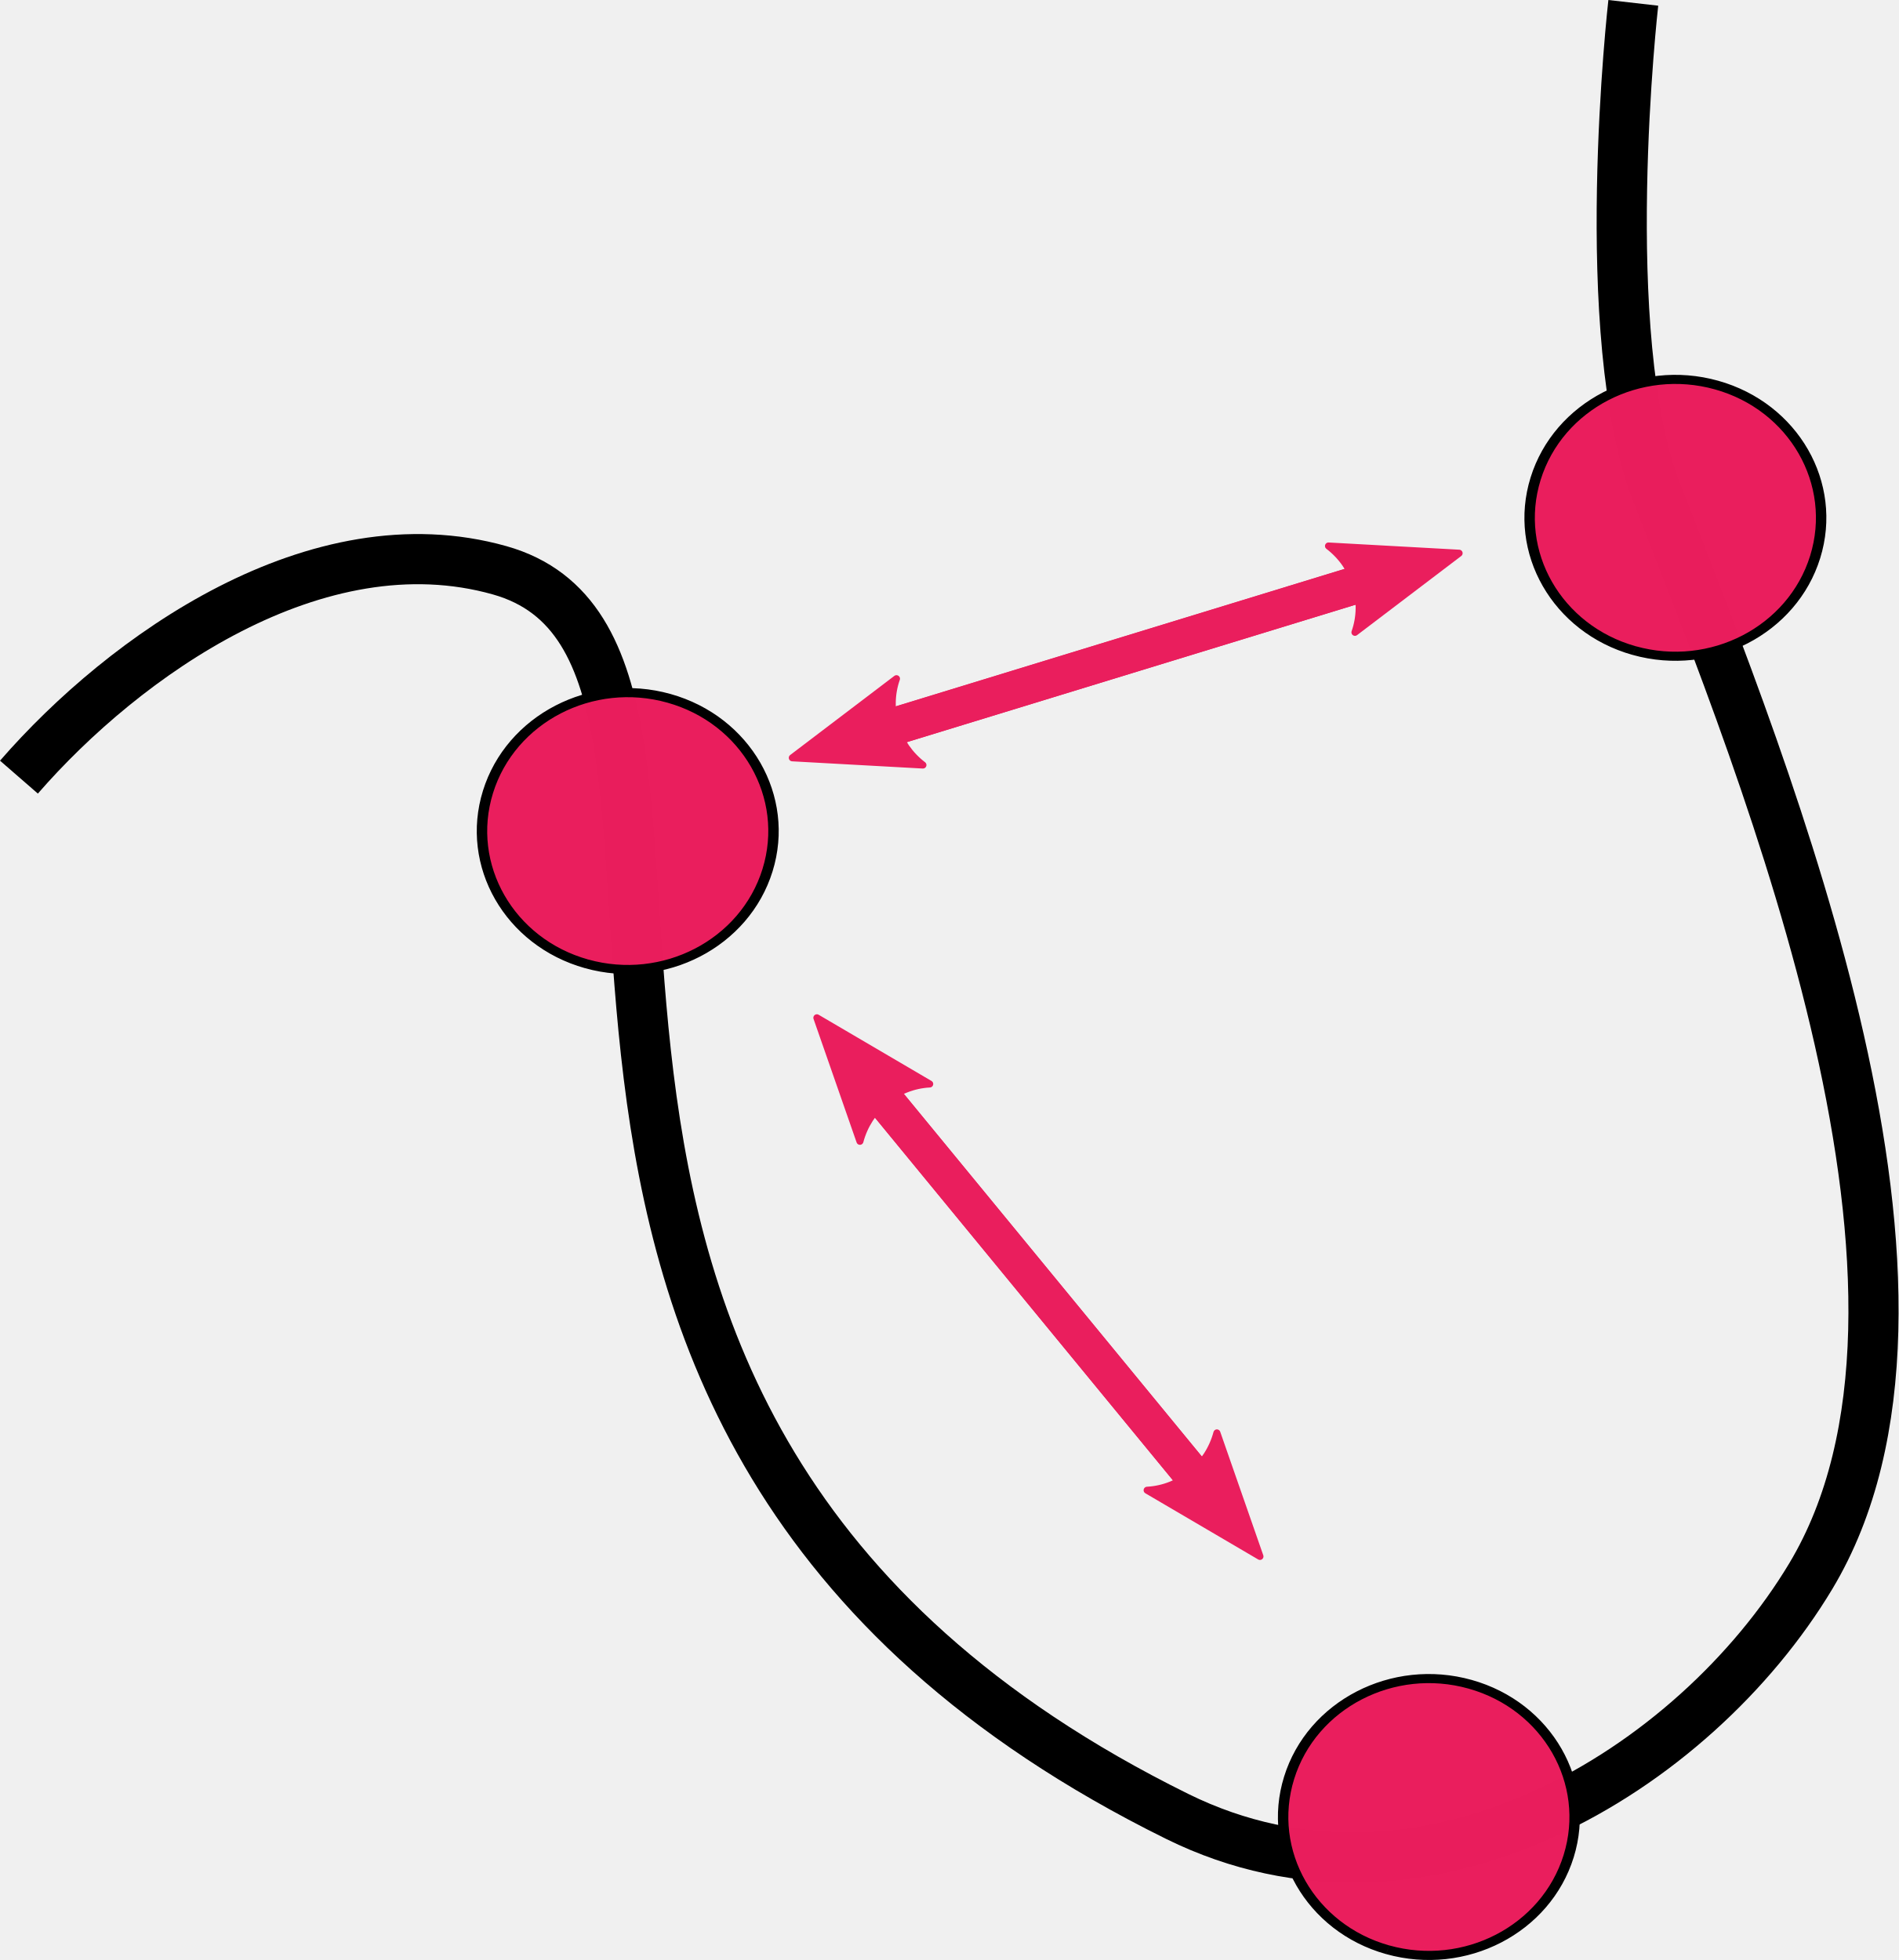
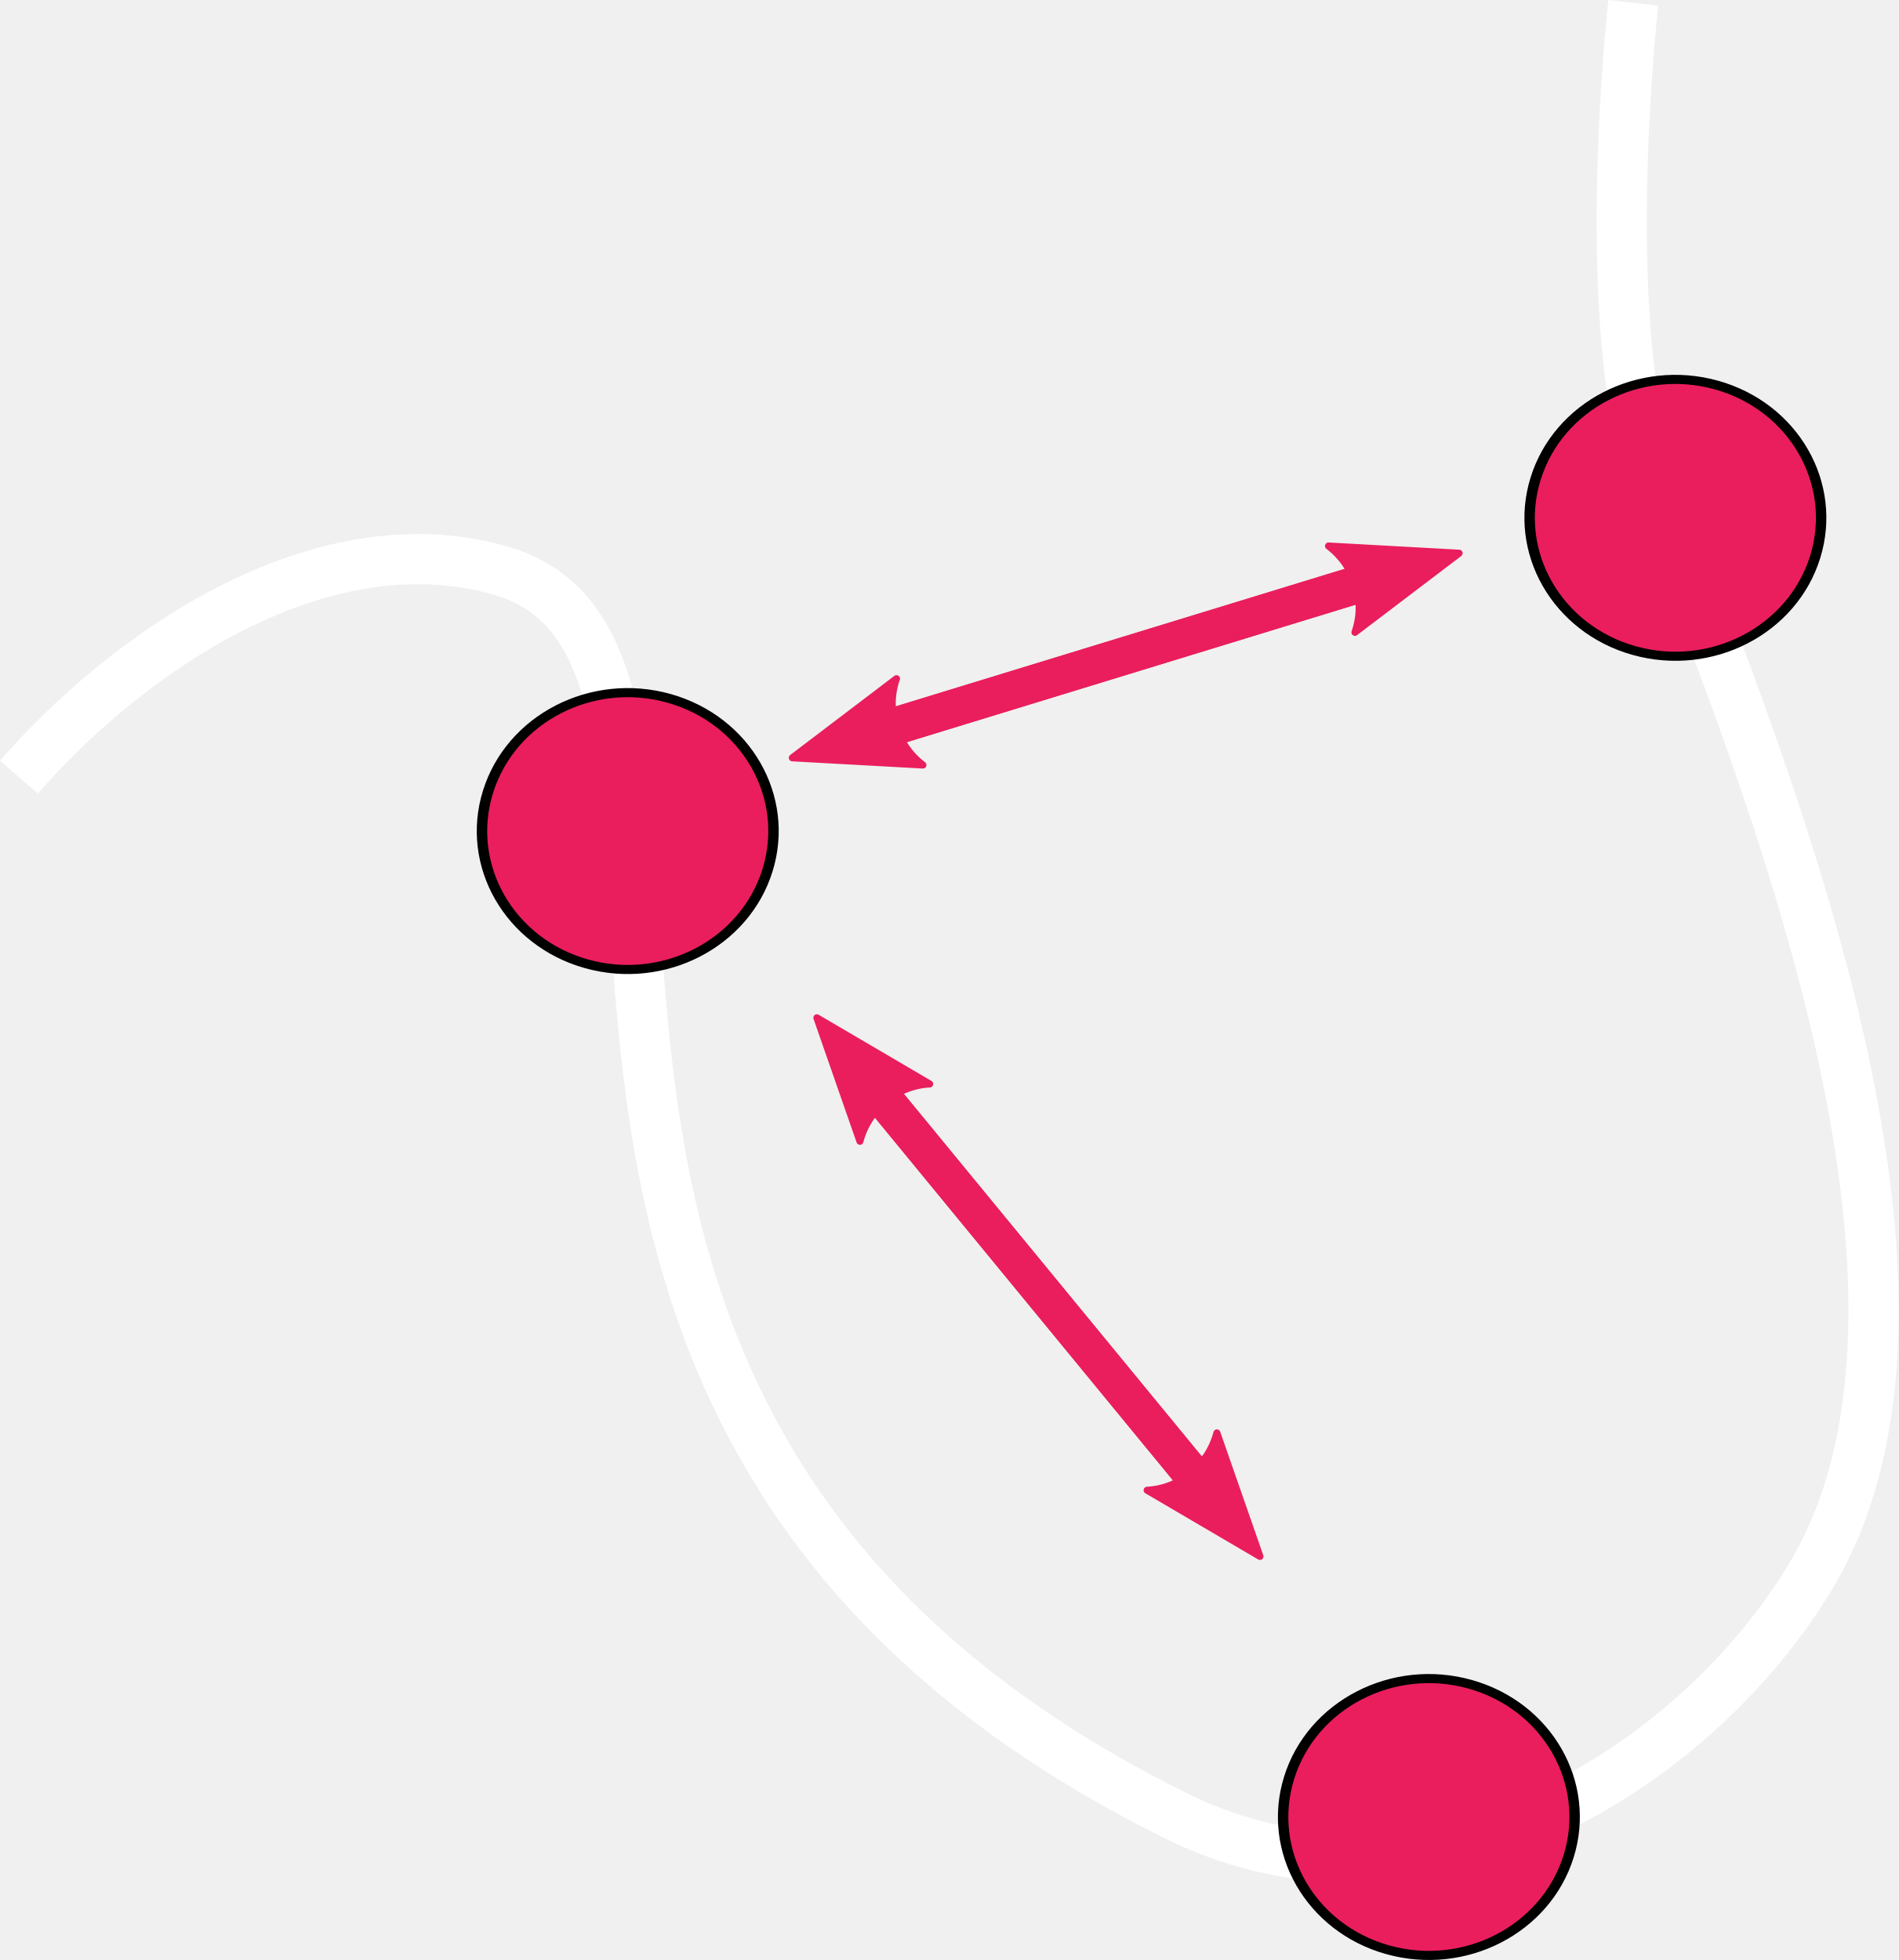
- <svg xmlns="http://www.w3.org/2000/svg" width="48.917mm" height="50.494mm" viewBox="0 0 48.917 50.494" version="1.1" id="svg8">
+ <svg xmlns="http://www.w3.org/2000/svg" id="svg8" version="1.1" viewBox="0 0 48.917 50.494" height="50.494mm" width="48.917mm">
  <defs id="defs2">
-     <marker style="overflow:visible" id="marker1371" refX="0" refY="0" orient="auto">
-       <path transform="matrix(0.3,0,0,0.3,-0.69,0)" d="M 8.719,4.034 -2.207,0.016 8.719,-4.002 c -1.745,2.372 -1.735,5.617 -6e-7,8.035 z" style="fill:#ea1e5d;fill-opacity:1;fill-rule:evenodd;stroke:#ea1e5d;stroke-width:0.625;stroke-linejoin:round;stroke-opacity:1" id="path1369" />
+     <marker orient="auto" refY="0" refX="0" id="marker1371" style="overflow:visible">
+       <path id="path1369" style="fill:#ea1e5d;fill-opacity:1;fill-rule:evenodd;stroke:#ea1e5d;stroke-width:0.625;stroke-linejoin:round;stroke-opacity:1" d="M 8.719,4.034 -2.207,0.016 8.719,-4.002 c -1.745,2.372 -1.735,5.617 -6e-7,8.035 z" transform="matrix(0.3,0,0,0.3,-0.69,0)" />
    </marker>
-     <marker orient="auto" refY="0" refX="0" id="Arrow2Sstart" style="overflow:visible">
-       <path id="path955" style="fill:#ea1e5d;fill-opacity:1;fill-rule:evenodd;stroke:#ea1e5d;stroke-width:0.625;stroke-linejoin:round;stroke-opacity:1" d="M 8.719,4.034 -2.207,0.016 8.719,-4.002 c -1.745,2.372 -1.735,5.617 -6e-7,8.035 z" transform="matrix(0.3,0,0,0.3,-0.69,0)" />
+     <marker style="overflow:visible" id="Arrow2Sstart" refX="0" refY="0" orient="auto">
+       <path transform="matrix(0.3,0,0,0.3,-0.69,0)" d="M 8.719,4.034 -2.207,0.016 8.719,-4.002 c -1.745,2.372 -1.735,5.617 -6e-7,8.035 z" style="fill:#ea1e5d;fill-opacity:1;fill-rule:evenodd;stroke:#ea1e5d;stroke-width:0.625;stroke-linejoin:round;stroke-opacity:1" id="path955" />
    </marker>
-     <marker orient="auto" refY="0" refX="0" id="Arrow1Mstart" style="overflow:visible">
-       <path id="path931" d="M 0,0 5,-5 -12.5,0 5,5 Z" style="fill:#ea1e5d;fill-opacity:1;fill-rule:evenodd;stroke:#ea1e5d;stroke-width:1pt;stroke-opacity:1" transform="matrix(0.4,0,0,0.4,4,0)" />
+     <marker style="overflow:visible" id="Arrow1Mstart" refX="0" refY="0" orient="auto">
+       <path transform="matrix(0.4,0,0,0.4,4,0)" style="fill:#ea1e5d;fill-opacity:1;fill-rule:evenodd;stroke:#ea1e5d;stroke-width:1pt;stroke-opacity:1" d="M 0,0 5,-5 -12.5,0 5,5 Z" id="path931" />
    </marker>
-     <marker orient="auto" refY="0" refX="0" id="TriangleOutL" style="overflow:visible">
-       <path id="path1067" d="M 5.77,0 -2.88,5 V -5 Z" style="fill:#ea1e5d;fill-opacity:1;fill-rule:evenodd;stroke:#ea1e5d;stroke-width:1pt;stroke-opacity:1" transform="scale(0.8)" />
+     <marker style="overflow:visible" id="TriangleOutL" refX="0" refY="0" orient="auto">
+       <path transform="scale(0.8)" style="fill:#ea1e5d;fill-opacity:1;fill-rule:evenodd;stroke:#ea1e5d;stroke-width:1pt;stroke-opacity:1" d="M 5.77,0 -2.88,5 V -5 Z" id="path1067" />
    </marker>
-     <marker style="overflow:visible" id="marker5605" refX="0" refY="0" orient="auto">
-       <path transform="matrix(-0.2,0,0,-0.2,-1.2,0)" style="fill:#818181;fill-opacity:1;fill-rule:evenodd;stroke:#818181;stroke-width:1pt;stroke-opacity:1" d="M 0,0 5,-5 -12.5,0 5,5 Z" id="path5603" />
+     <marker orient="auto" refY="0" refX="0" id="marker5605" style="overflow:visible">
+       <path id="path5603" d="M 0,0 5,-5 -12.5,0 5,5 Z" style="fill:#818181;fill-opacity:1;fill-rule:evenodd;stroke:#818181;stroke-width:1pt;stroke-opacity:1" transform="matrix(-0.2,0,0,-0.2,-1.2,0)" />
    </marker>
-     <marker orient="auto" refY="0" refX="0" id="Arrow1Mend" style="overflow:visible">
-       <path id="path4553" d="M 0,0 5,-5 -12.5,0 5,5 Z" style="fill:#000000;fill-opacity:1;fill-rule:evenodd;stroke:#000000;stroke-width:1pt;stroke-opacity:1" transform="matrix(-0.4,0,0,-0.4,-4,0)" />
+     <marker style="overflow:visible" id="Arrow1Mend" refX="0" refY="0" orient="auto">
+       <path transform="matrix(-0.4,0,0,-0.4,-4,0)" style="fill:#000000;fill-opacity:1;fill-rule:evenodd;stroke:#000000;stroke-width:1pt;stroke-opacity:1" d="M 0,0 5,-5 -12.5,0 5,5 Z" id="path4553" />
    </marker>
-     <marker orient="auto" refY="0" refX="0" id="Arrow2Lend" style="overflow:visible">
-       <path id="path4565" style="fill:#000000;fill-opacity:1;fill-rule:evenodd;stroke:#000000;stroke-width:0.625;stroke-linejoin:round;stroke-opacity:1" d="M 8.719,4.034 -2.207,0.016 8.719,-4.002 c -1.745,2.372 -1.735,5.617 -6e-7,8.035 z" transform="matrix(-1.1,0,0,-1.1,-1.1,0)" />
+     <marker style="overflow:visible" id="Arrow2Lend" refX="0" refY="0" orient="auto">
+       <path transform="matrix(-1.1,0,0,-1.1,-1.1,0)" d="M 8.719,4.034 -2.207,0.016 8.719,-4.002 c -1.745,2.372 -1.735,5.617 -6e-7,8.035 z" style="fill:#000000;fill-opacity:1;fill-rule:evenodd;stroke:#000000;stroke-width:0.625;stroke-linejoin:round;stroke-opacity:1" id="path4565" />
    </marker>
-     <marker orient="auto" refY="0" refX="0" id="Arrow1Lend" style="overflow:visible">
-       <path id="path4547" d="M 0,0 5,-5 -12.5,0 5,5 Z" style="fill:#000000;fill-opacity:1;fill-rule:evenodd;stroke:#000000;stroke-width:1pt;stroke-opacity:1" transform="matrix(-0.8,0,0,-0.8,-10,0)" />
+     <marker style="overflow:visible" id="Arrow1Lend" refX="0" refY="0" orient="auto">
+       <path transform="matrix(-0.8,0,0,-0.8,-10,0)" style="fill:#000000;fill-opacity:1;fill-rule:evenodd;stroke:#000000;stroke-width:1pt;stroke-opacity:1" d="M 0,0 5,-5 -12.5,0 5,5 Z" id="path4547" />
    </marker>
  </defs>
-   <g id="layer1" transform="translate(-5.03706,-40.84549)">
-     <path style="fill:none;fill-rule:evenodd;stroke:#000000;stroke-width:1.292;stroke-linecap:butt;stroke-linejoin:miter;stroke-miterlimit:4;stroke-dasharray:none;stroke-opacity:1" d="M 5.525,60.866 C 8.239,57.744 13.198,54.208 17.91,55.538 25.645,57.722 14.586,77.385 35.363,87.641 41.706,90.772 48.69,86.435 51.682,81.453 55.988,74.28 50.657,61.074 47.715,53.54 46.135,49.493 47.111,40.919 47.111,40.919" id="path4489" />
-     <g transform="matrix(0.8745127,0,0,0.7632717,-24.24269,19.48228)" id="g57">
-       <path style="opacity:1;fill:#ea1e5d;fill-opacity:0.995;stroke:#000000;stroke-width:0.307;stroke-linejoin:round;stroke-miterlimit:4;stroke-dasharray:none;stroke-dashoffset:0;stroke-opacity:1" id="path55" d="m 50.758,60.52 a 4.292,4.671 0 0 1 -2.903,-5.801 4.292,4.671 0 0 1 5.331,-3.16 4.292,4.671 0 0 1 2.904,5.801 4.292,4.671 0 0 1 -5.331,3.16" />
+   <g transform="translate(-5.03706,-40.84549)" id="layer1">
+     <path id="path4489" d="M 5.525,60.866 C 8.239,57.744 13.198,54.208 17.91,55.538 25.645,57.722 14.586,77.385 35.363,87.641 41.706,90.772 48.69,86.435 51.682,81.453 55.988,74.28 50.657,61.074 47.715,53.54 46.135,49.493 47.111,40.919 47.111,40.919" style="fill:none;fill-rule:evenodd;stroke:#ffffff;stroke-width:1.292;stroke-linecap:butt;stroke-linejoin:miter;stroke-miterlimit:4;stroke-dasharray:none;stroke-opacity:1" />
+     <g id="g57" transform="matrix(0.8745127,0,0,0.7632717,-24.24269,19.48228)">
+       <path d="m 50.758,60.52 a 4.292,4.671 0 0 1 -2.903,-5.801 4.292,4.671 0 0 1 5.331,-3.16 4.292,4.671 0 0 1 2.904,5.801 4.292,4.671 0 0 1 -5.331,3.16" id="path55" style="opacity:1;fill:#ea1e5d;fill-opacity:0.995;stroke:#000000;stroke-width:0.307;stroke-linejoin:round;stroke-miterlimit:4;stroke-dasharray:none;stroke-dashoffset:0;stroke-opacity:1" />
    </g>
-     <g id="g83" transform="matrix(0.8745127,0,0,0.7632717,2.744806,11.41249)">
-       <path d="m 50.758,60.52 a 4.292,4.671 0 0 1 -2.903,-5.801 4.292,4.671 0 0 1 5.331,-3.16 4.292,4.671 0 0 1 2.904,5.801 4.292,4.671 0 0 1 -5.331,3.16" id="path81" style="opacity:1;fill:#ea1e5d;fill-opacity:0.995;stroke:#000000;stroke-width:0.307;stroke-linejoin:round;stroke-miterlimit:4;stroke-dasharray:none;stroke-dashoffset:0;stroke-opacity:1" />
+     <g transform="matrix(0.8745127,0,0,0.7632717,2.744806,11.41249)" id="g83">
+       <path style="opacity:1;fill:#ea1e5d;fill-opacity:0.995;stroke:#000000;stroke-width:0.307;stroke-linejoin:round;stroke-miterlimit:4;stroke-dasharray:none;stroke-dashoffset:0;stroke-opacity:1" id="path81" d="m 50.758,60.52 a 4.292,4.671 0 0 1 -2.903,-5.801 4.292,4.671 0 0 1 5.331,-3.16 4.292,4.671 0 0 1 2.904,5.801 4.292,4.671 0 0 1 -5.331,3.16" />
    </g>
-     <g id="g87" transform="matrix(0.8745127,0,0,0.7632717,-3.605194,44.88228)">
-       <path d="m 50.758,60.52 a 4.292,4.671 0 0 1 -2.903,-5.801 4.292,4.671 0 0 1 5.331,-3.16 4.292,4.671 0 0 1 2.904,5.801 4.292,4.671 0 0 1 -5.331,3.16" id="path85" style="opacity:1;fill:#ea1e5d;fill-opacity:0.995;stroke:#000000;stroke-width:0.307;stroke-linejoin:round;stroke-miterlimit:4;stroke-dasharray:none;stroke-dashoffset:0;stroke-opacity:1" />
+     <g transform="matrix(0.8745127,0,0,0.7632717,-3.605194,44.88228)" id="g87">
+       <path style="opacity:1;fill:#ea1e5d;fill-opacity:0.995;stroke:#000000;stroke-width:0.307;stroke-linejoin:round;stroke-miterlimit:4;stroke-dasharray:none;stroke-dashoffset:0;stroke-opacity:1" id="path85" d="m 50.758,60.52 a 4.292,4.671 0 0 1 -2.903,-5.801 4.292,4.671 0 0 1 5.331,-3.16 4.292,4.671 0 0 1 2.904,5.801 4.292,4.671 0 0 1 -5.331,3.16" />
    </g>
    <g id="g1670">
-       <path id="path89" d="M 26.693,59.982 C 41.378,55.484 41.378,55.484 41.378,55.484" style="fill:#ea1e5d;fill-rule:evenodd;stroke:#ea1e5d;stroke-width:0.965;stroke-linecap:butt;stroke-linejoin:miter;stroke-miterlimit:4;stroke-dasharray:none;stroke-opacity:1;marker-start:url(#Arrow2Sstart)" />
-       <path style="fill:#ea1e5d;fill-rule:evenodd;stroke:#ea1e5d;stroke-width:0.965;stroke-linecap:butt;stroke-linejoin:miter;stroke-miterlimit:4;stroke-dasharray:none;stroke-opacity:1;marker-start:url(#marker1371)" d="M 41.378,55.484 C 26.693,59.982 26.693,59.982 26.693,59.982" id="path1367" />
+       <path style="fill:#ea1e5d;fill-rule:evenodd;stroke:#ea1e5d;stroke-width:0.965;stroke-linecap:butt;stroke-linejoin:miter;stroke-miterlimit:4;stroke-dasharray:none;stroke-opacity:1;marker-start:url(#Arrow2Sstart)" d="M 26.693,59.982 C 41.378,55.484 41.378,55.484 41.378,55.484" id="path89" />
+       <path id="path1367" d="M 41.378,55.484 C 26.693,59.982 26.693,59.982 26.693,59.982" style="fill:#ea1e5d;fill-rule:evenodd;stroke:#ea1e5d;stroke-width:0.965;stroke-linecap:butt;stroke-linejoin:miter;stroke-miterlimit:4;stroke-dasharray:none;stroke-opacity:1;marker-start:url(#marker1371)" />
    </g>
-     <g id="g1688" transform="rotate(-112.379,38.35963,66.62165)">
-       <path style="fill:#ea1e5d;fill-rule:evenodd;stroke:#ea1e5d;stroke-width:0.965;stroke-linecap:butt;stroke-linejoin:miter;stroke-miterlimit:4;stroke-dasharray:none;stroke-opacity:1;marker-start:url(#Arrow2Sstart)" d="M 26.693,59.982 C 41.378,55.484 41.378,55.484 41.378,55.484" id="path1684" />
-       <path id="path1686" d="M 41.378,55.484 C 26.693,59.982 26.693,59.982 26.693,59.982" style="fill:#ea1e5d;fill-rule:evenodd;stroke:#ea1e5d;stroke-width:0.965;stroke-linecap:butt;stroke-linejoin:miter;stroke-miterlimit:4;stroke-dasharray:none;stroke-opacity:1;marker-start:url(#marker1371)" />
+     <g transform="rotate(-112.379,38.35963,66.62165)" id="g1688">
+       <path id="path1684" d="M 26.693,59.982 C 41.378,55.484 41.378,55.484 41.378,55.484" style="fill:#ea1e5d;fill-rule:evenodd;stroke:#ea1e5d;stroke-width:0.965;stroke-linecap:butt;stroke-linejoin:miter;stroke-miterlimit:4;stroke-dasharray:none;stroke-opacity:1;marker-start:url(#Arrow2Sstart)" />
+       <path style="fill:#ea1e5d;fill-rule:evenodd;stroke:#ea1e5d;stroke-width:0.965;stroke-linecap:butt;stroke-linejoin:miter;stroke-miterlimit:4;stroke-dasharray:none;stroke-opacity:1;marker-start:url(#marker1371)" d="M 41.378,55.484 C 26.693,59.982 26.693,59.982 26.693,59.982" id="path1686" />
    </g>
  </g>
</svg>
